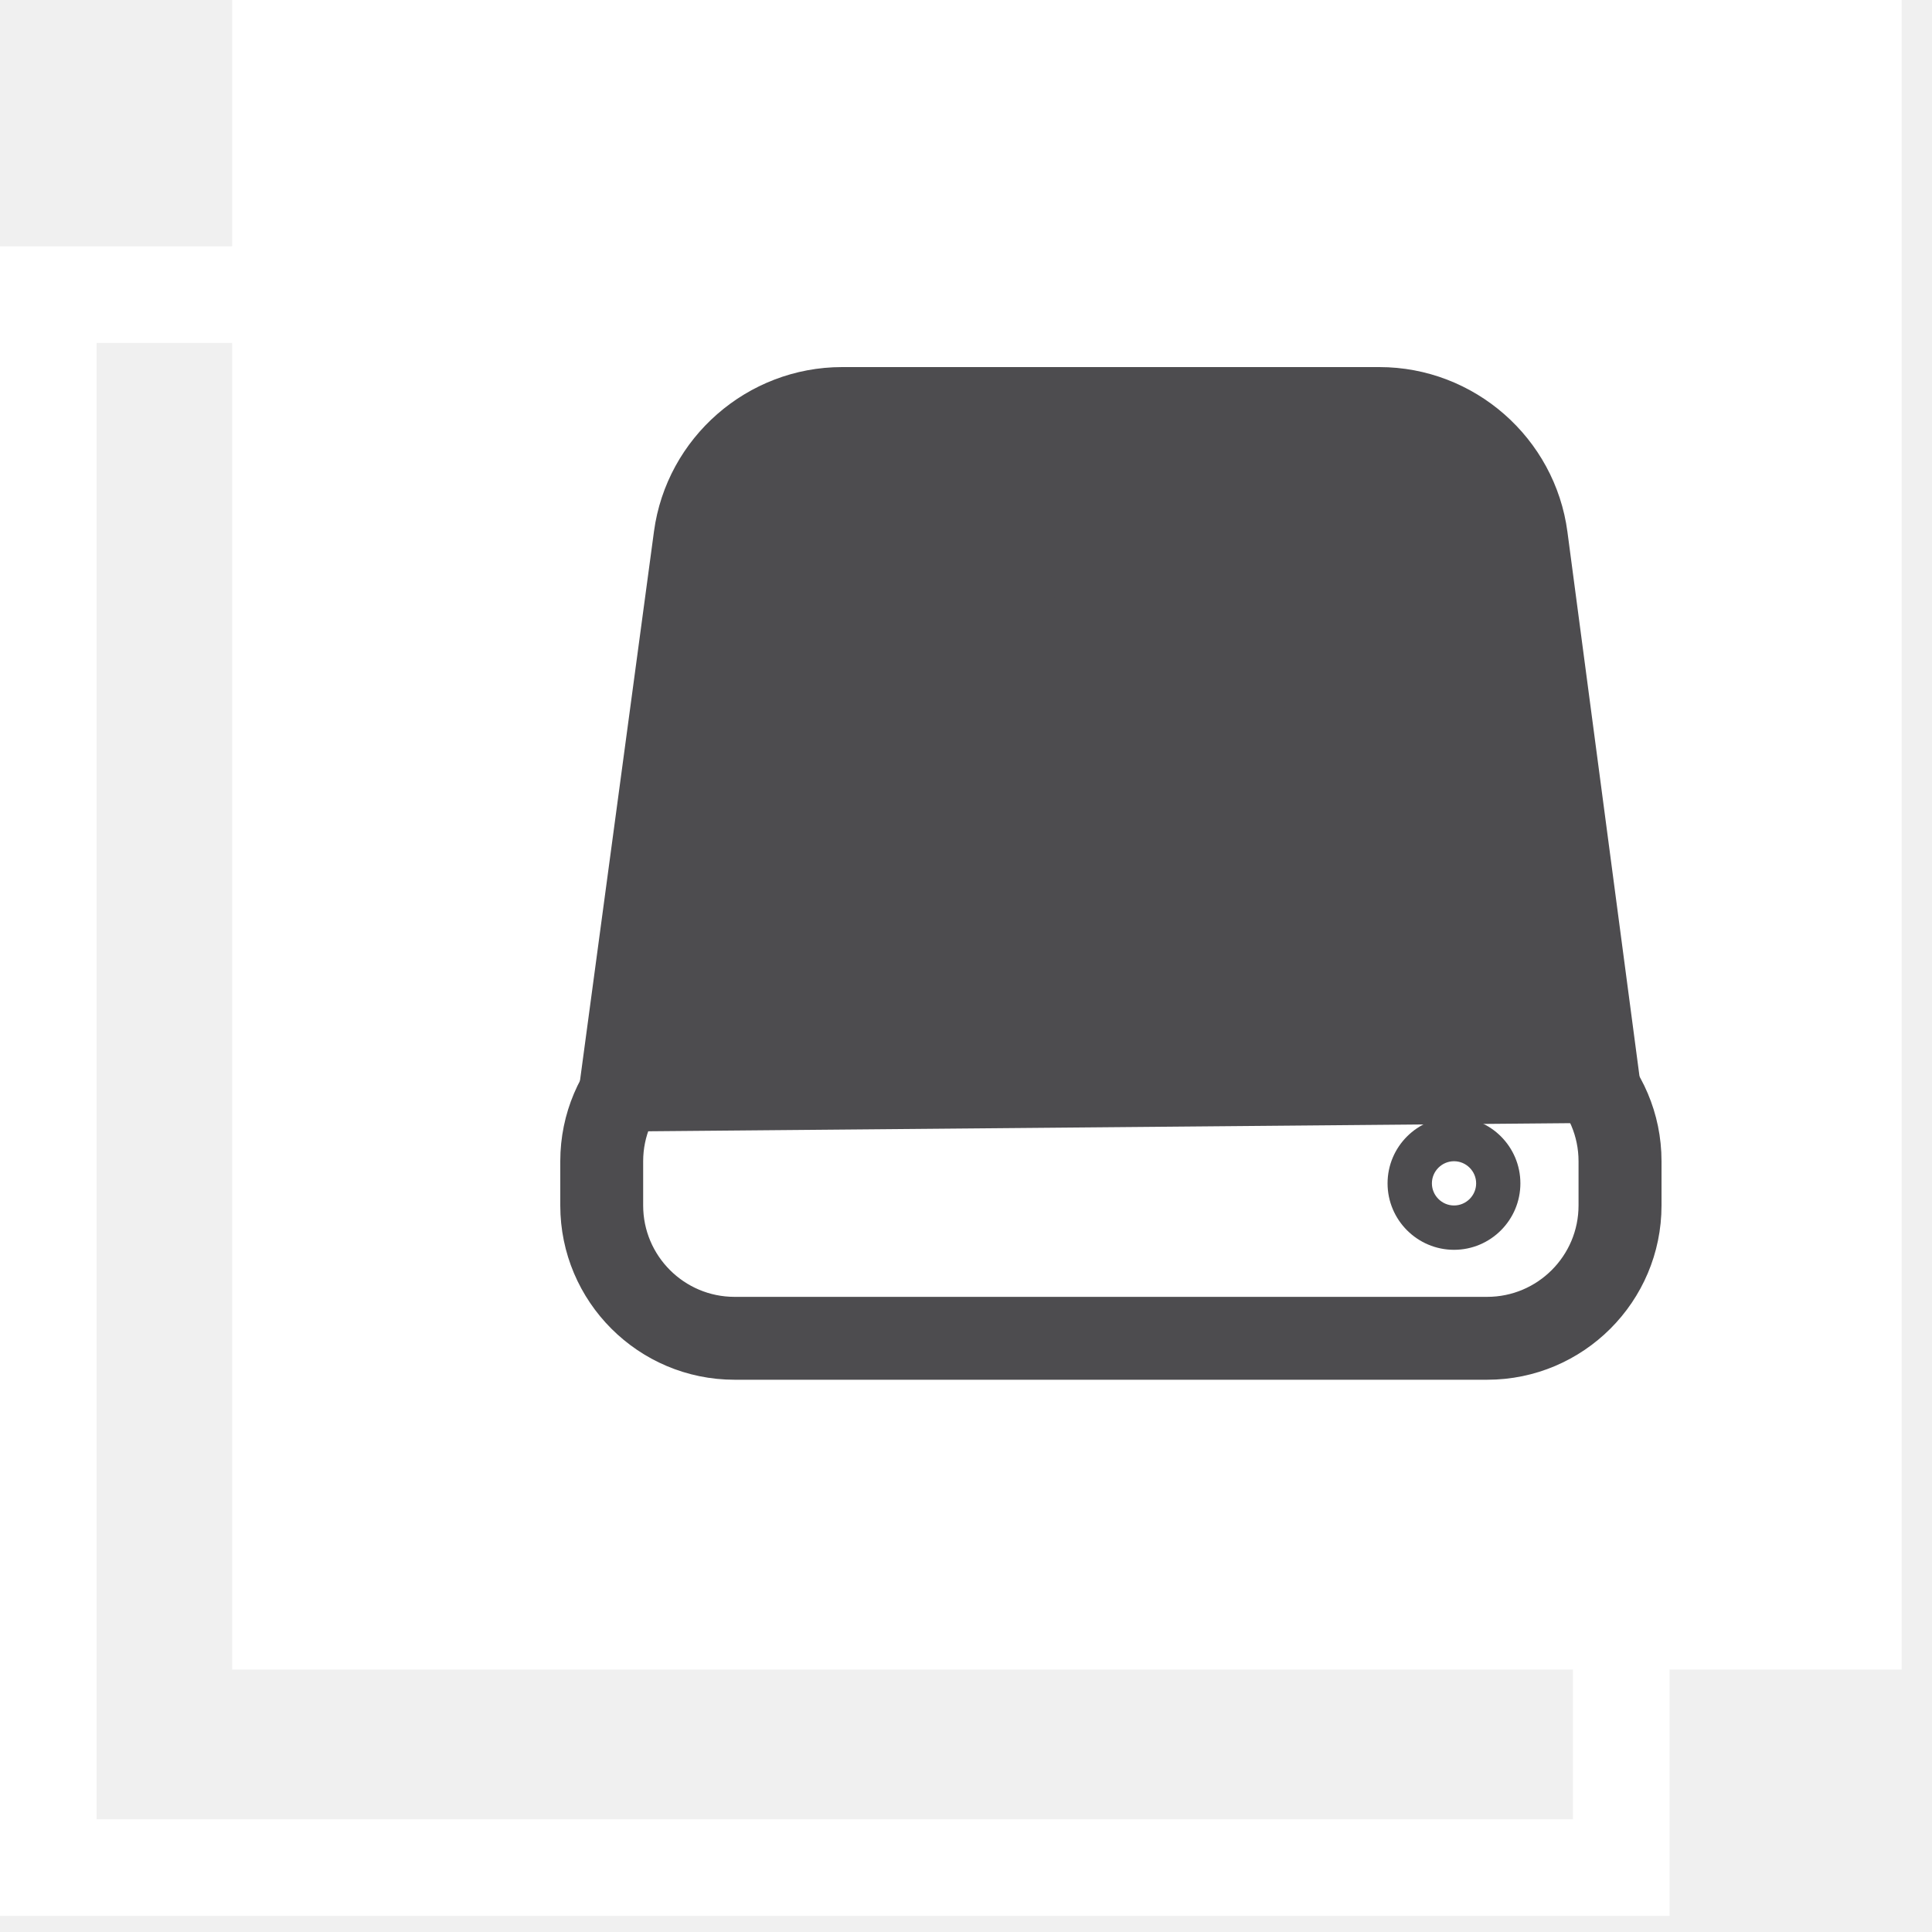
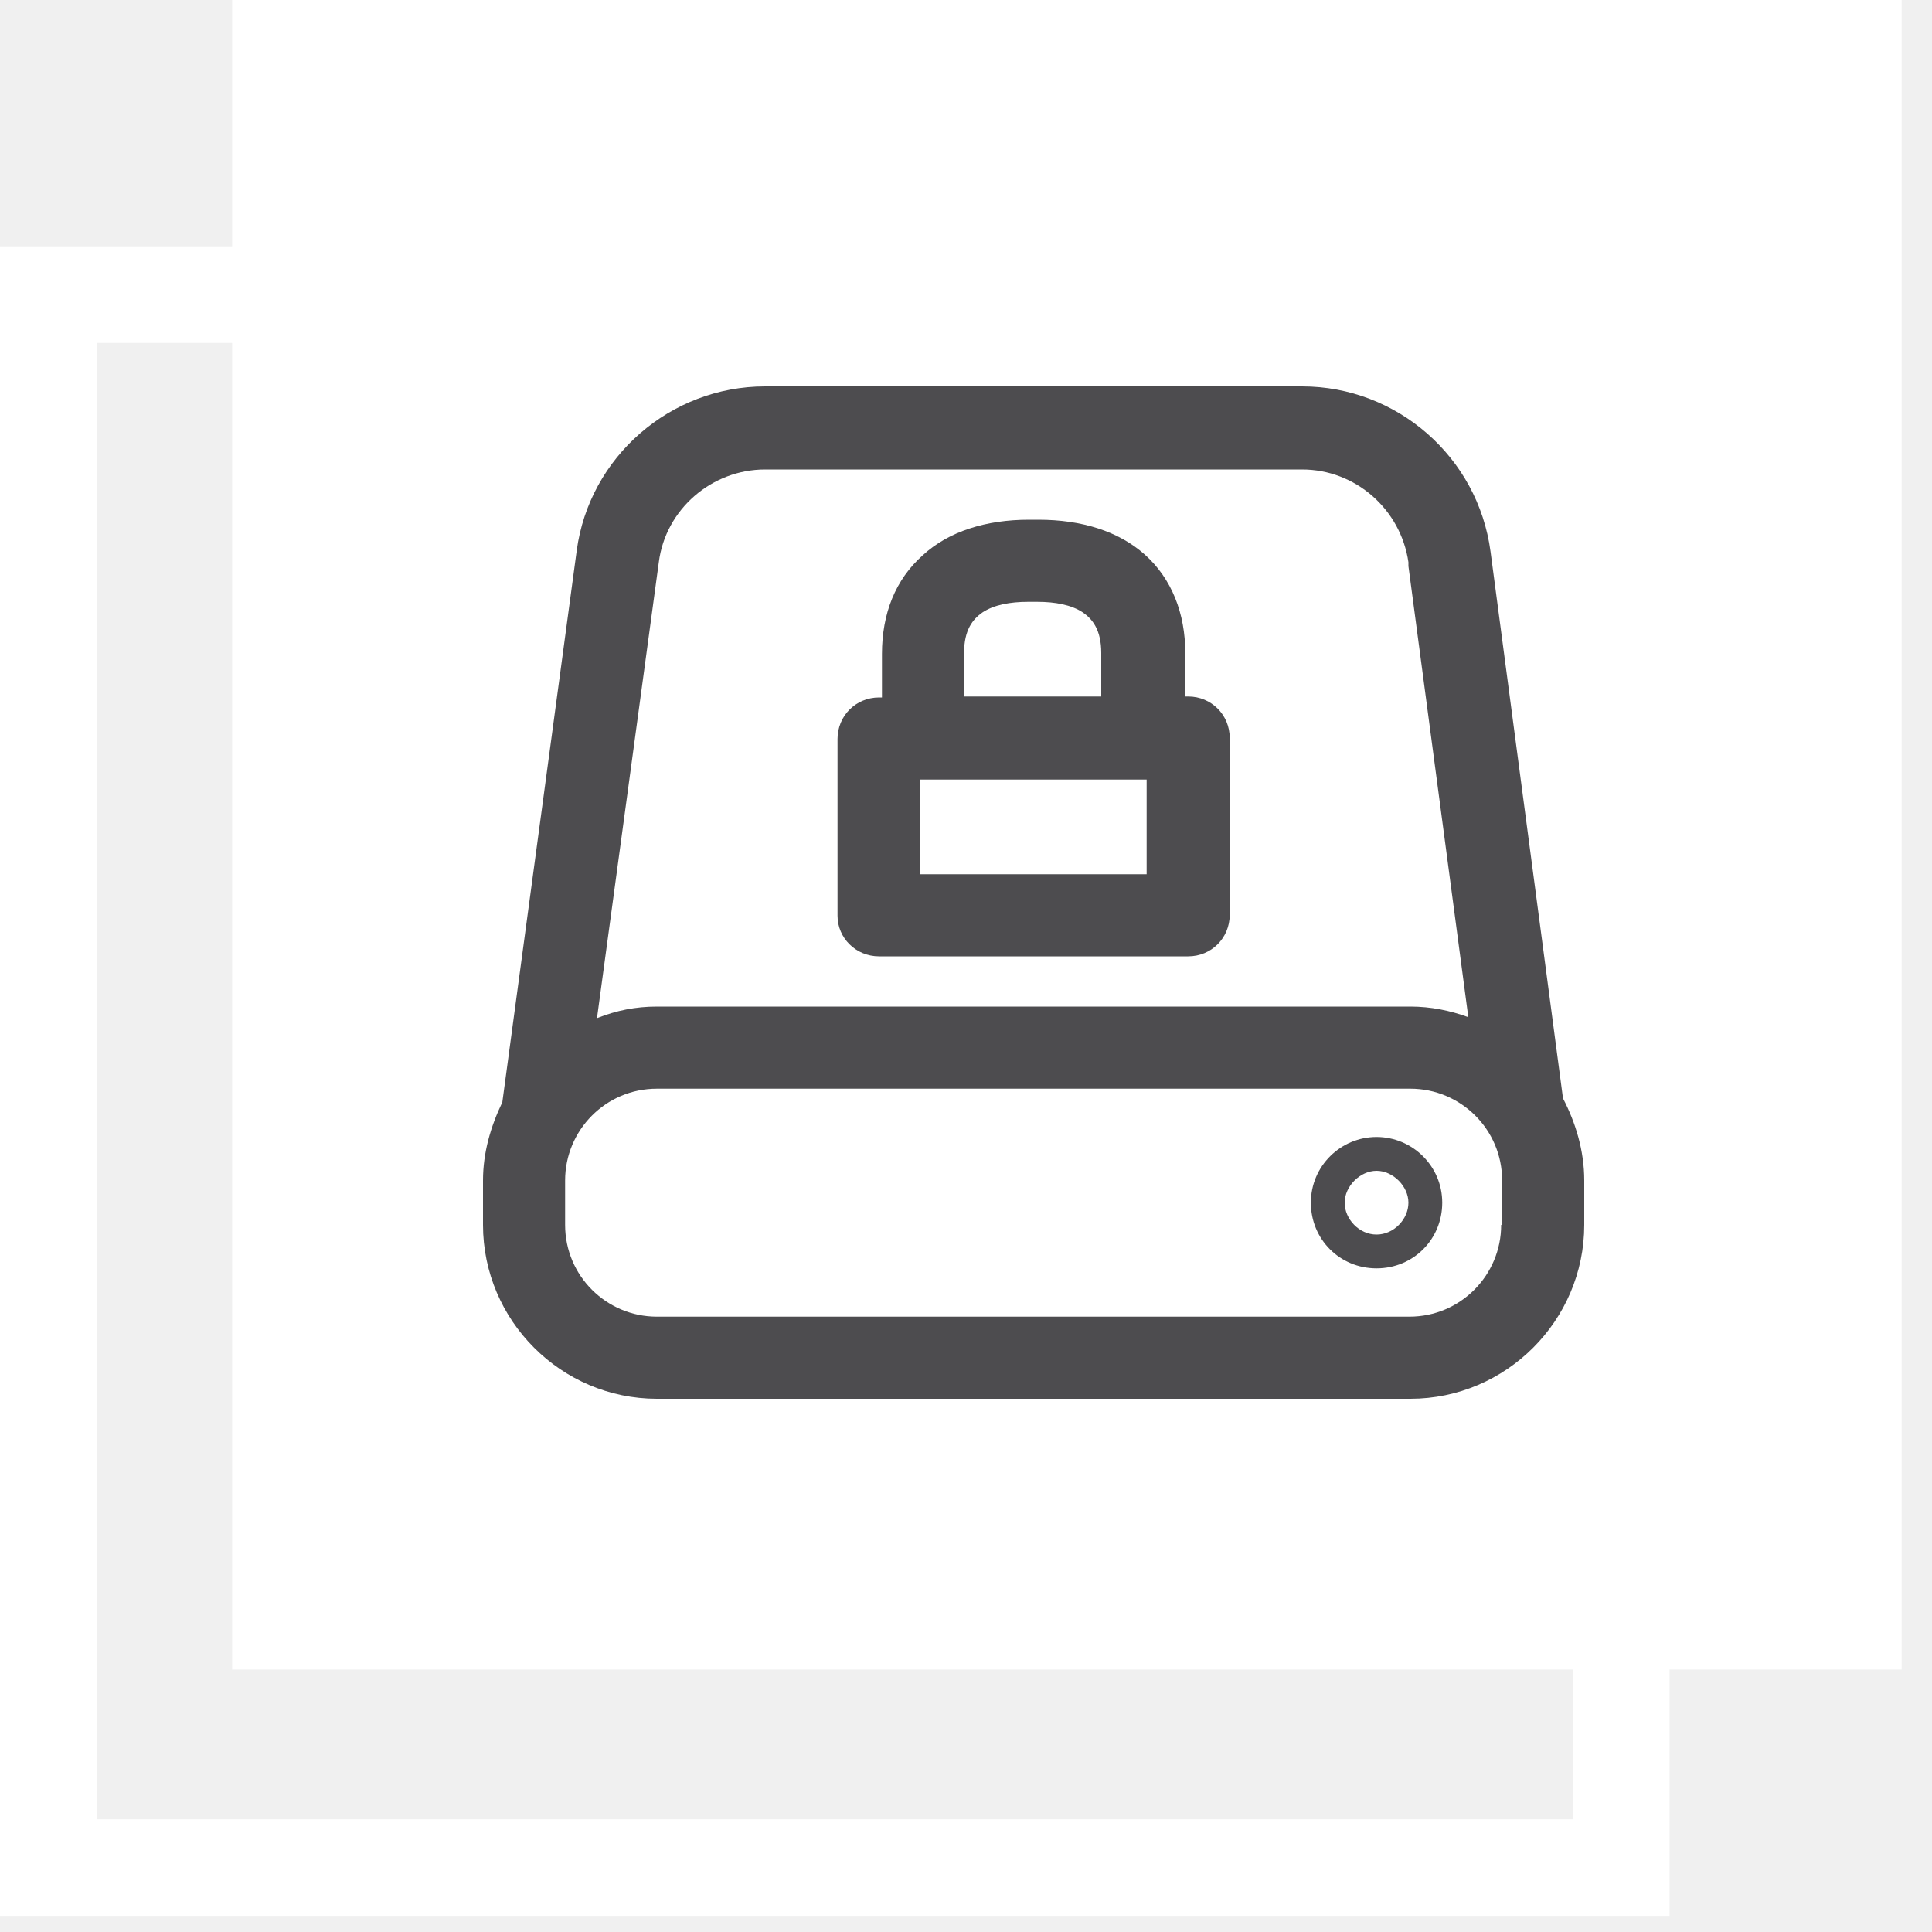
<svg xmlns="http://www.w3.org/2000/svg" width="20" height="20" viewBox="0 0 20 20" fill="none">
  <rect x="0.5" y="3.05" width="16.283" height="16.283" stroke="white" />
  <rect x="2.403" width="17.283" height="17.283" fill="white" />
-   <path d="M7.604 14.183H15.396C16.335 14.183 17.1 13.419 17.1 12.479V12.021C17.1 11.081 16.335 10.317 15.396 10.317H7.604C6.665 10.317 5.9 11.081 5.9 12.021V12.479C5.9 13.419 6.664 14.183 7.604 14.183ZM6.558 12.021C6.558 11.445 7.027 10.975 7.604 10.975H15.395C15.972 10.975 16.441 11.445 16.441 12.021V12.479C16.441 13.056 15.972 13.525 15.395 13.525H7.604C7.027 13.525 6.558 13.056 6.558 12.479V12.021Z" fill="#4D4C4F" stroke="#4D4C4F" stroke-width="0.2" />
-   <path d="M15.052 12.838C14.728 12.838 14.464 12.574 14.464 12.25C14.464 11.926 14.728 11.663 15.052 11.663C15.376 11.663 15.639 11.926 15.639 12.25C15.639 12.574 15.376 12.838 15.052 12.838ZM15.052 11.921C14.871 11.921 14.723 12.069 14.723 12.25C14.723 12.431 14.871 12.579 15.052 12.579C15.233 12.579 15.381 12.431 15.381 12.25C15.381 12.069 15.233 11.921 15.052 11.921Z" fill="#4D4C4F" stroke="#4D4C4F" stroke-width="0.2" />
-   <path d="M6.259 11.615C6.144 11.552 6.074 11.421 6.092 11.283L6.092 11.283L6.869 5.515C6.869 5.515 6.869 5.515 6.869 5.515C6.993 4.594 7.787 3.9 8.717 3.9H14.279C15.211 3.9 16.005 4.596 16.127 5.52L16.886 11.254L16.886 11.254C16.909 11.433 16.784 11.6 16.602 11.623M6.259 11.615L16.589 11.524M6.259 11.615L6.232 11.656H6.418C6.581 11.656 6.722 11.537 6.744 11.371L6.259 11.615ZM16.602 11.623L16.589 11.524M16.602 11.623C16.602 11.623 16.602 11.623 16.602 11.623L16.589 11.524M16.602 11.623C16.419 11.647 16.257 11.52 16.233 11.34L16.233 11.34L15.474 5.606L15.474 5.606C15.396 5.009 14.882 4.558 14.279 4.558H8.716C8.116 4.558 7.601 5.008 7.521 5.604L7.521 5.604L6.744 11.371L6.645 11.358L7.422 5.59C7.509 4.945 8.065 4.458 8.716 4.458H14.279C14.932 4.458 15.488 4.946 15.573 5.593L16.332 11.327C16.349 11.453 16.462 11.541 16.589 11.524" fill="#4D4C4F" stroke="#4D4C4F" stroke-width="0.2" />
-   <path d="M9.895 9.6H13.104C13.285 9.6 13.433 9.452 13.433 9.271V7.438C13.433 7.256 13.285 7.109 13.104 7.109H9.895C9.714 7.109 9.566 7.256 9.566 7.438V9.271C9.566 9.452 9.713 9.6 9.895 9.6ZM12.775 7.767V8.942H10.225V7.767H12.775Z" fill="#4D4C4F" stroke="#4D4C4F" stroke-width="0.2" />
-   <path d="M12.316 7.208C12.316 7.39 12.464 7.537 12.646 7.537H12.646C12.826 7.537 12.975 7.39 12.975 7.208V6.56C12.975 6.17 12.839 5.846 12.586 5.619C12.335 5.394 11.978 5.275 11.552 5.275H11.447C11.021 5.275 10.665 5.394 10.413 5.619C10.161 5.846 10.025 6.17 10.025 6.56V7.208C10.025 7.39 10.172 7.537 10.354 7.537C10.535 7.537 10.683 7.39 10.683 7.208V6.56C10.683 6.291 10.785 6.142 10.921 6.056C11.064 5.964 11.258 5.933 11.447 5.933H11.552C11.742 5.933 11.935 5.964 12.079 6.056C12.214 6.143 12.316 6.291 12.316 6.56V7.208Z" fill="#4D4C4F" stroke="#4D4C4F" stroke-width="0.2" />
+   <g clip-path="url(#clip0)">
+     <path d="M16.18 11.37L15.43 5.71C15.3 4.73 14.46 4 13.48 4H7.92C6.94 4 6.1 4.73 5.97 5.7L5.2 11.41C5.08 11.66 5 11.93 5 12.22V12.68C5 13.67 5.81 14.48 6.8 14.48H14.6C15.59 14.48 16.4 13.67 16.4 12.68V12.22C16.4 11.91 16.31 11.62 16.18 11.37ZM15.54 12.68C15.54 13.2 15.12 13.63 14.59 13.63H6.8C6.28 13.63 5.85 13.21 5.85 12.68V12.22C5.85 11.7 6.27 11.27 6.8 11.27H14.6C15.12 11.27 15.55 11.69 15.55 12.22V12.68H15.54ZM14.58 5.86L15.2 10.53C15.01 10.46 14.81 10.42 14.6 10.42H6.8C6.58 10.42 6.38 10.46 6.18 10.54L6.82 5.82C6.89 5.27 7.37 4.86 7.92 4.86H13.48C14.03 4.86 14.5 5.27 14.58 5.82V5.86Z" fill="#4D4C4F" />
+     <path d="M14.25 11.77C13.88 11.77 13.57 12.07 13.57 12.45C13.57 12.83 13.87 13.13 14.25 13.13C14.63 13.13 14.93 12.83 14.93 12.45C14.93 12.07 14.62 11.77 14.25 11.77ZM14.25 12.78C14.07 12.78 13.92 12.62 13.92 12.45C13.92 12.28 14.08 12.12 14.25 12.12C14.42 12.12 14.58 12.28 14.58 12.45C14.58 12.62 14.43 12.78 14.25 12.78Z" fill="#4D4C4F" />
+     <path d="M9.1 9.9H12.3C12.54 9.9 12.73 9.71 12.73 9.47V7.64C12.73 7.4 12.54 7.21 12.3 7.21H12.27V6.76C12.27 6.35 12.13 5.99 11.85 5.74C11.58 5.5 11.2 5.38 10.75 5.38H10.65C10.21 5.38 9.82 5.5 9.55 5.75C9.27 6 9.13 6.35 9.13 6.77V7.22H9.1C8.86 7.22 8.67 7.41 8.67 7.65V9.48C8.67 9.71 8.86 9.9 9.1 9.9ZM11.42 7.21H9.98V6.76C9.98 6.52 10.07 6.41 10.17 6.34C10.29 6.26 10.46 6.23 10.64 6.23H10.74C10.92 6.23 11.09 6.26 11.21 6.34C11.31 6.41 11.4 6.52 11.4 6.76V7.21H11.42ZM11.87 8.07V9.05H9.52V8.07H11.87Z" fill="#4D4C4F" />
+   </g>
+   <defs>
+     <clipPath id="clip0">
+       <rect width="11.4" height="10.48" fill="white" transform="translate(5 4)" />
+     </clipPath>
+   </defs>
</svg>
